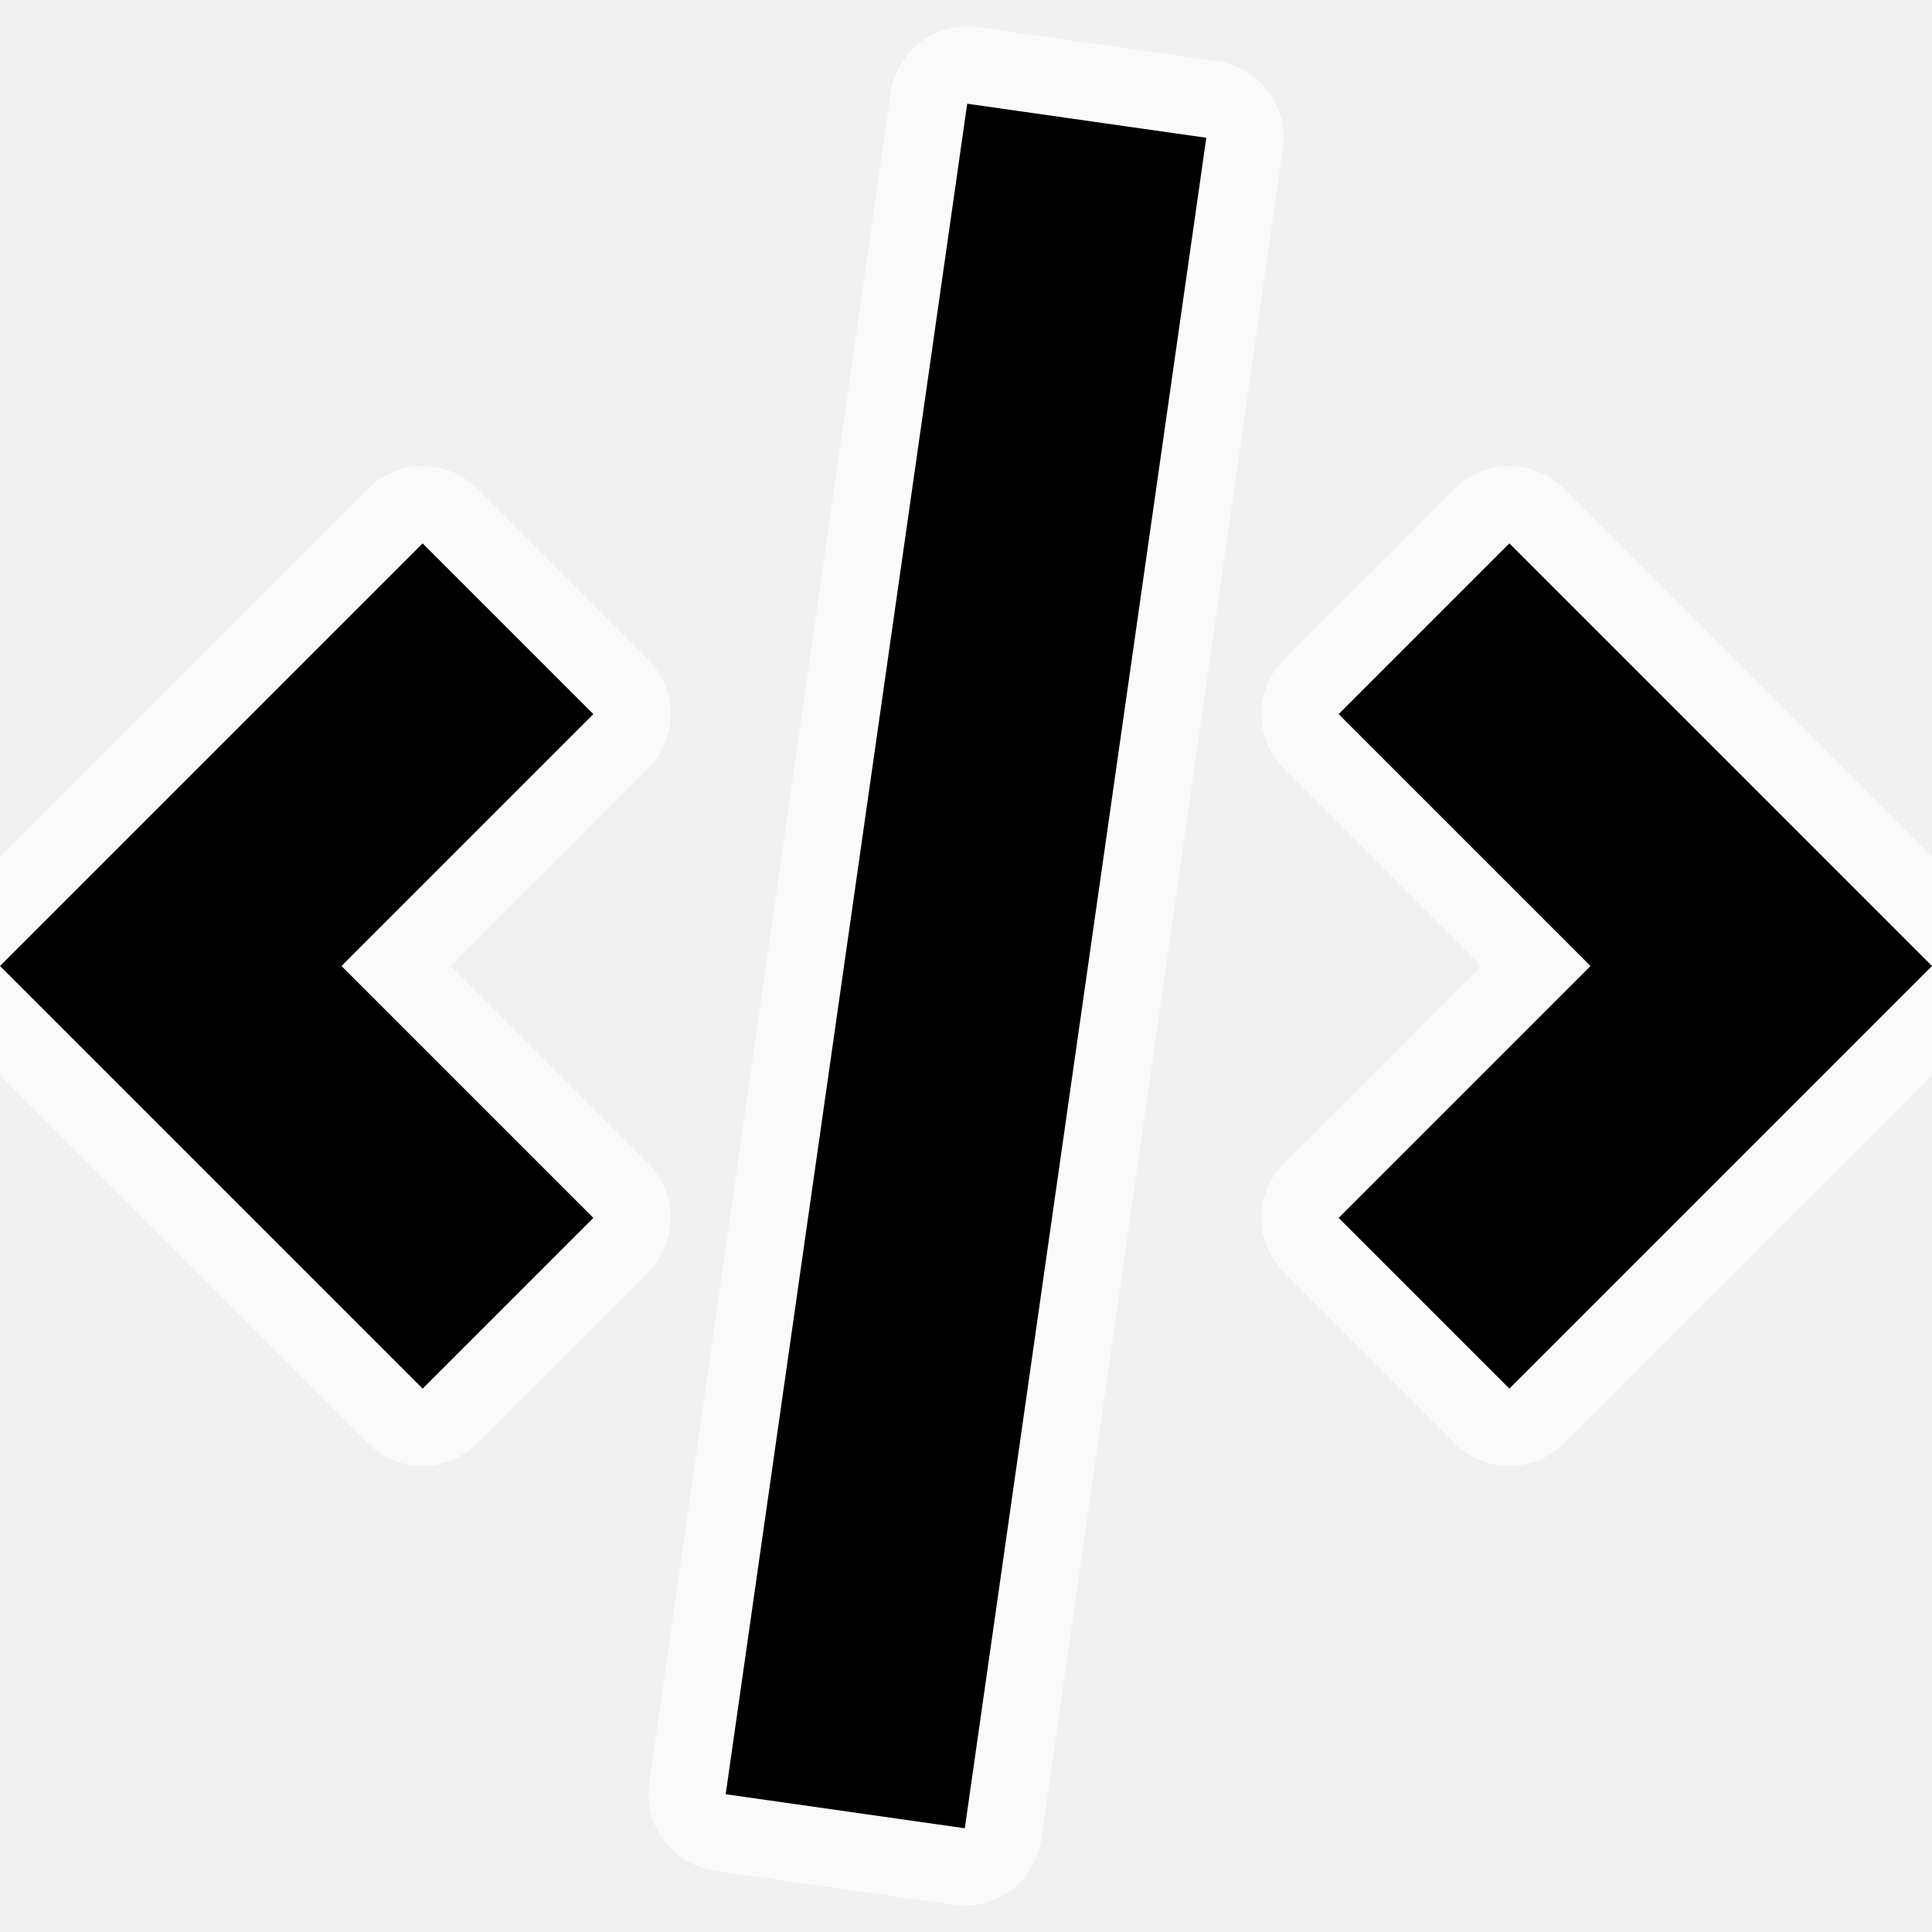
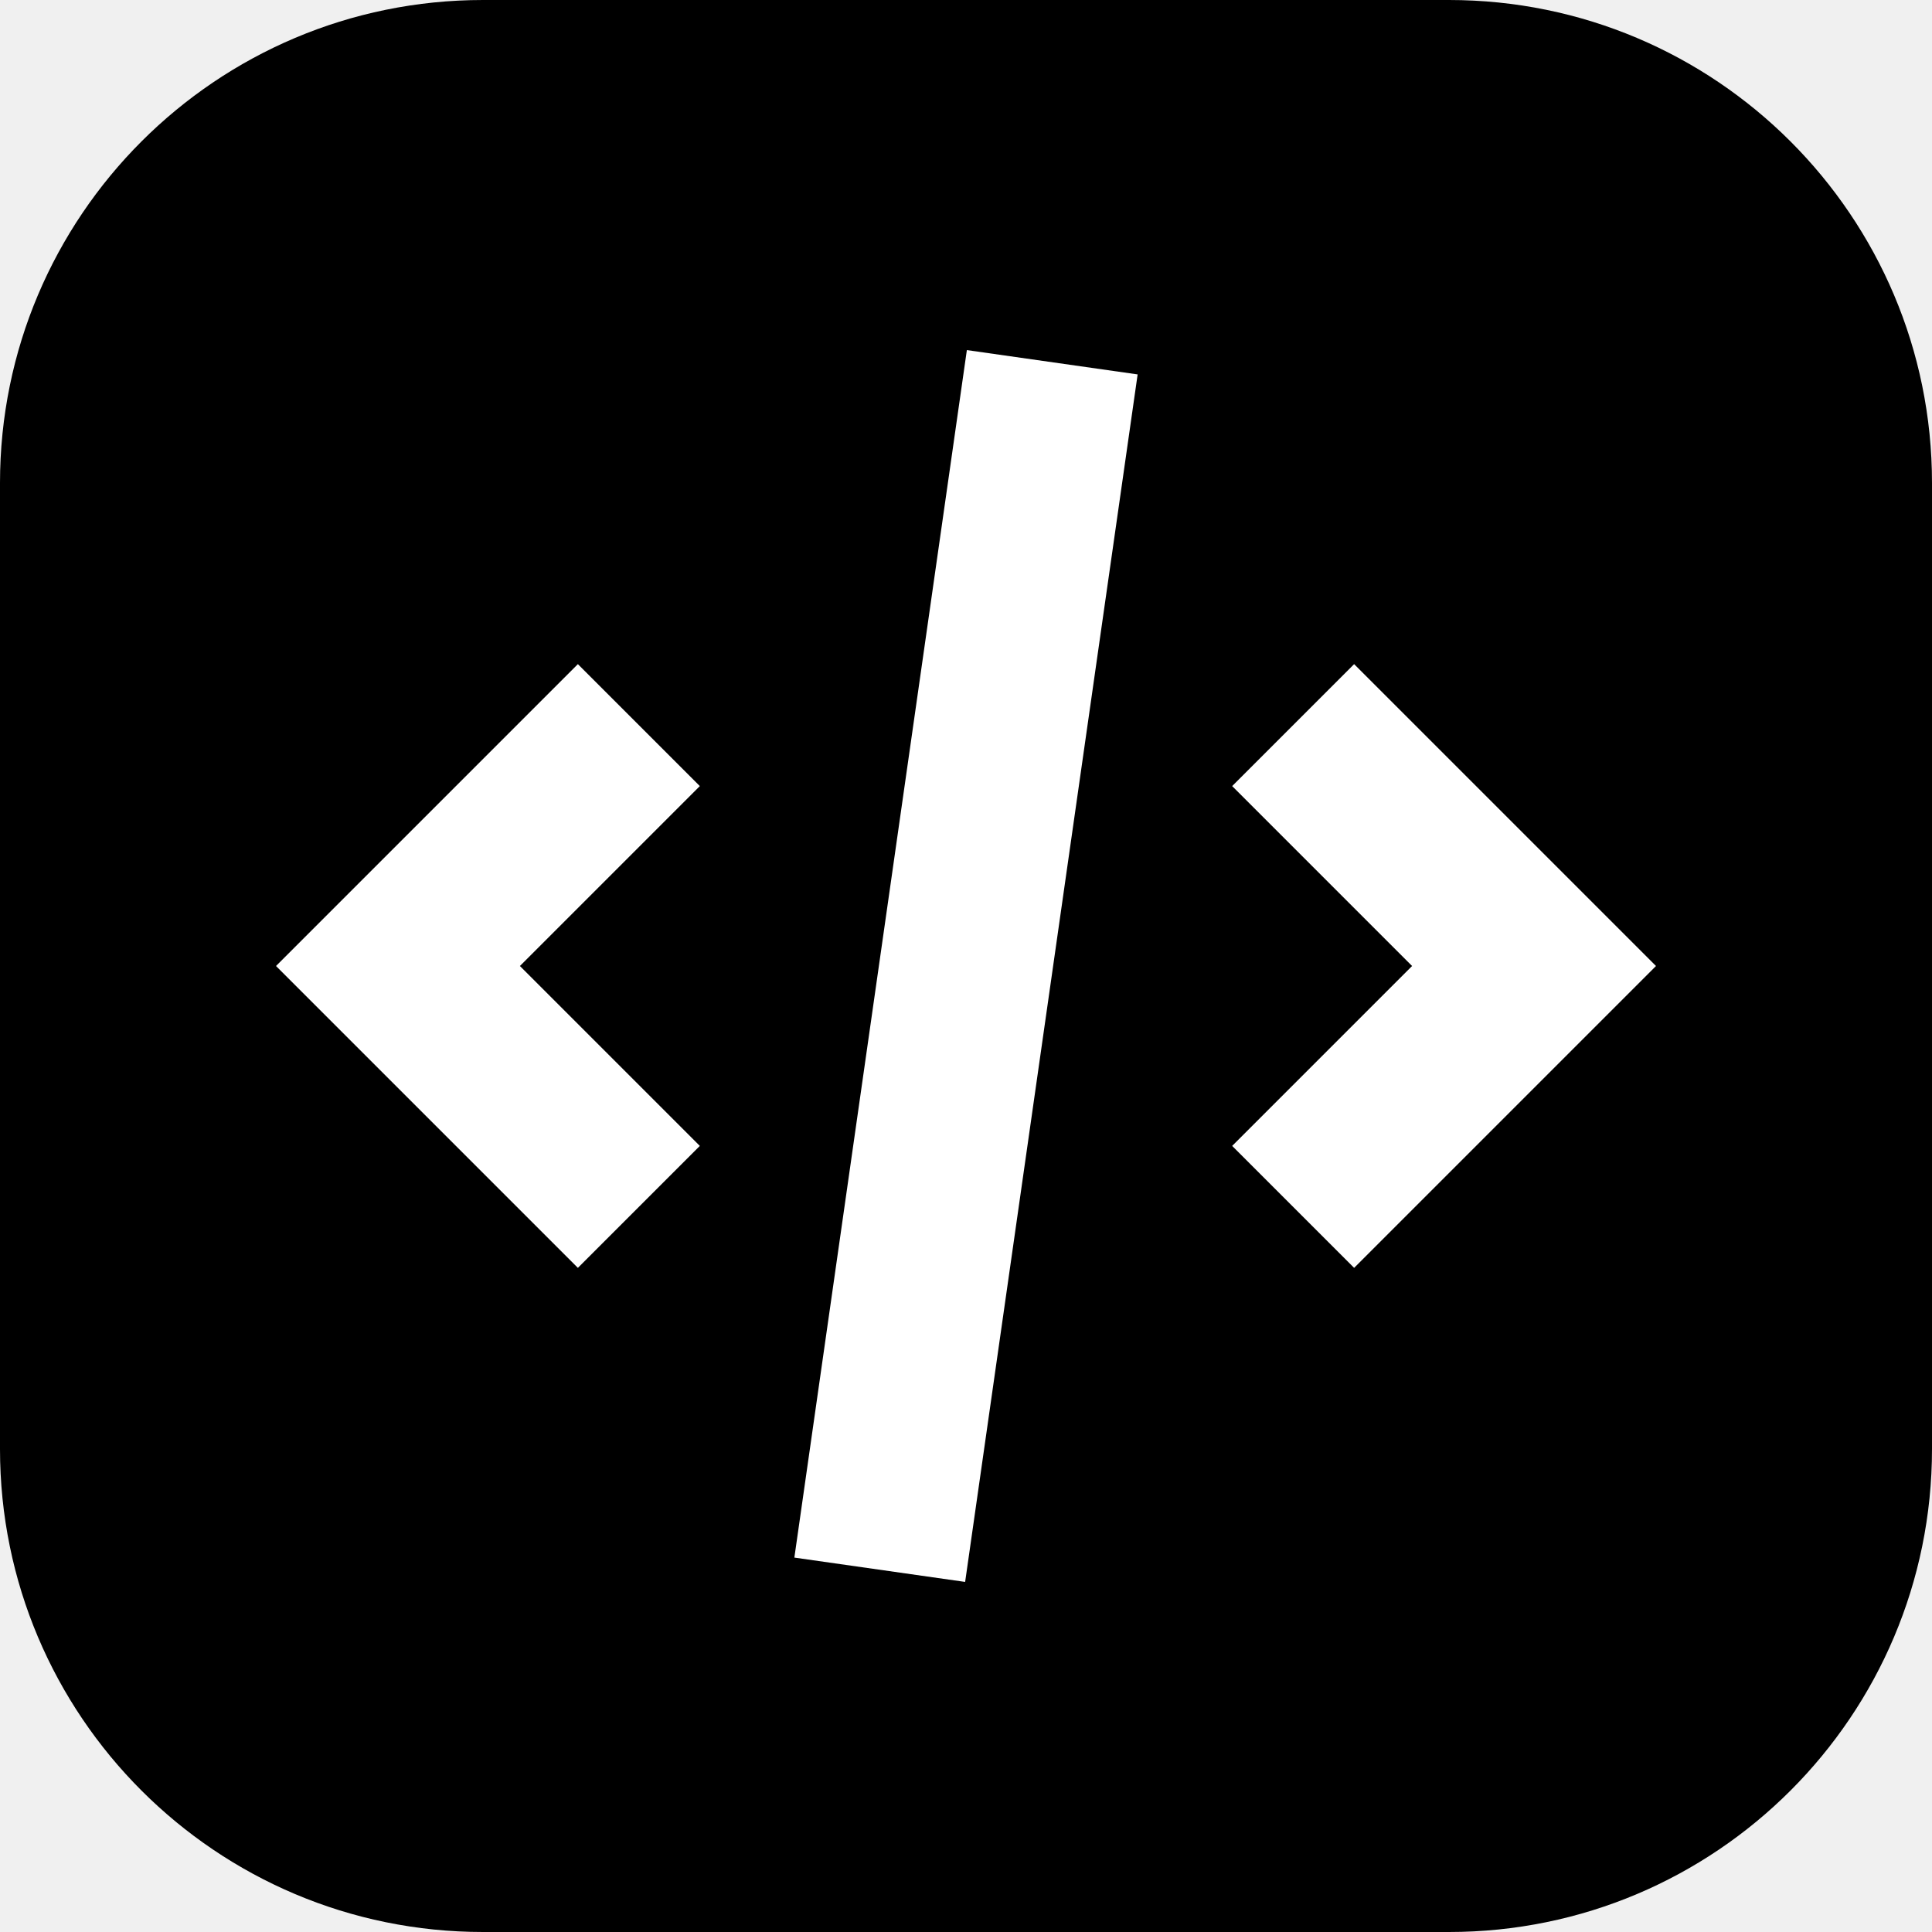
- <svg xmlns="http://www.w3.org/2000/svg" width="800px" height="800px" viewBox="0 0 16 16" fill="none">
-   <g id="SVGRepo_bgCarrier" stroke-width="0" />
-   <g id="SVGRepo_tracerCarrier" stroke-linecap="round" stroke-linejoin="round" stroke="#fafafa" stroke-width="1.28">
-     <path d="M8.01 0.859L6.01 14.859L7.99 15.141L9.99 1.141L8.01 0.859Z" fill="#000000" />
-     <path d="M12.5 11.5L11.086 10.086L13.172 8L11.086 5.914L12.5 4.5L16 8L12.5 11.5Z" fill="#000000" />
-     <path d="M2.828 8L4.914 10.086L3.5 11.5L0 8L3.5 4.5L4.914 5.914L2.828 8Z" fill="#000000" />
+ <svg xmlns="http://www.w3.org/2000/svg" width="800px" height="800px" viewBox="-3.2 -3.2 22.40 22.40" fill="none" stroke="#ffffff" transform="rotate(0)" stroke-width="0">
+   <g id="SVGRepo_bgCarrier" stroke-width="0" transform="translate(0,0), scale(1)">
+     <rect x="-3.2" y="-3.2" width="22.40" height="22.40" rx="5.6" fill="#000000" strokewidth="0" />
+   </g>
+   <g id="SVGRepo_tracerCarrier" stroke-linecap="round" stroke-linejoin="round" stroke="#000000" stroke-width="1.6">
+     <path d="M8.01 0.859L6.01 14.859L7.99 15.141L9.99 1.141L8.01 0.859Z" fill="#ffffff" />
+     <path d="M12.5 11.5L11.086 10.086L13.172 8L11.086 5.914L12.5 4.5L16 8L12.5 11.5Z" fill="#ffffff" />
+     <path d="M2.828 8L4.914 10.086L3.5 11.5L0 8L3.5 4.5L4.914 5.914L2.828 8Z" fill="#ffffff" />
  </g>
  <g id="SVGRepo_iconCarrier">
-     <path d="M8.01 0.859L6.01 14.859L7.99 15.141L9.99 1.141L8.01 0.859Z" fill="#000000" />
-     <path d="M12.5 11.5L11.086 10.086L13.172 8L11.086 5.914L12.5 4.5L16 8L12.5 11.5Z" fill="#000000" />
-     <path d="M2.828 8L4.914 10.086L3.5 11.5L0 8L3.5 4.5L4.914 5.914L2.828 8Z" fill="#000000" />
+     <path d="M8.01 0.859L6.01 14.859L7.99 15.141L9.99 1.141L8.01 0.859Z" fill="#ffffff" />
+     <path d="M12.5 11.5L11.086 10.086L13.172 8L11.086 5.914L12.5 4.5L16 8L12.5 11.5Z" fill="#ffffff" />
+     <path d="M2.828 8L4.914 10.086L3.5 11.5L0 8L3.5 4.5L4.914 5.914L2.828 8Z" fill="#ffffff" />
  </g>
</svg>
